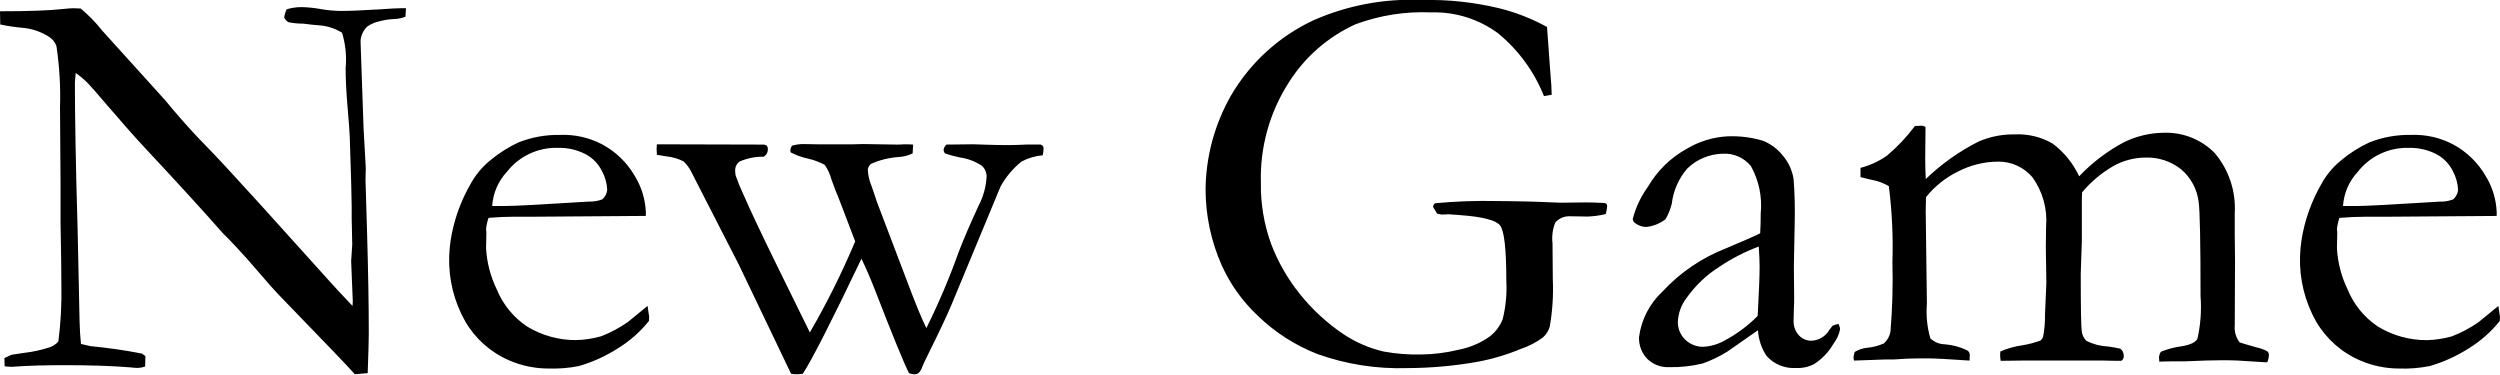
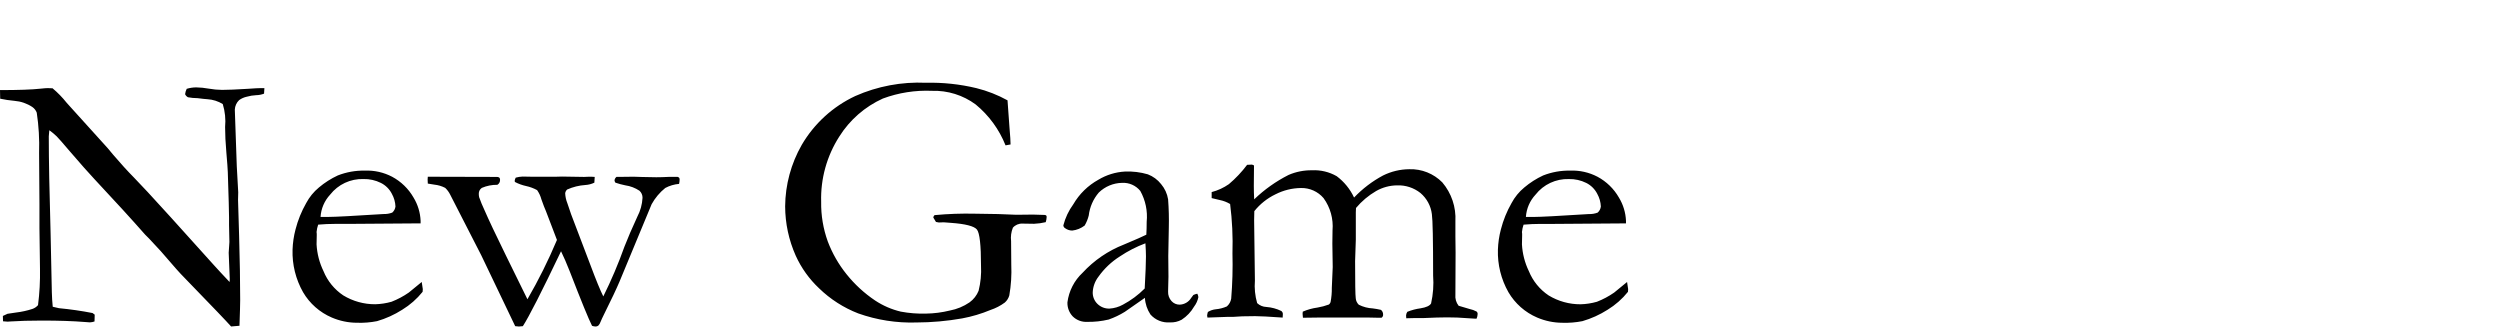
- <svg xmlns="http://www.w3.org/2000/svg" width="159.557" height="23.889" viewBox="0 0 159.557 23.889">
-   <path id="Path_2" data-name="Path 2" d="M-79.963-21.5l-.018-.844q2.725,0,3.99-.141.492-.053.686-.053.158,0,.475.018a9.753,9.753,0,0,1,1.371,1.406q.141.158.316.352l3.709,4.1.527.633q1.125,1.318,2.048,2.25T-63.264-9.9l4.2,4.658q.615.686,1.582,1.705l.018-.281q-.105-2.443-.105-2.584l.07-1.055-.035-1.652v-.756q0-.721-.123-4.447-.018-.51-.141-1.925t-.123-2.487a5.8,5.8,0,0,0-.229-2.25,3.2,3.2,0,0,0-1.494-.475q-.316-.018-.984-.105a4.92,4.92,0,0,1-.932-.088.634.634,0,0,1-.281-.3,1.619,1.619,0,0,1,.158-.527,3.269,3.269,0,0,1,.932-.141,7.576,7.576,0,0,1,1.222.123,7.954,7.954,0,0,0,1.31.123q.809,0,2.514-.105.967-.07,1.336-.07h.3l-.035.545a2.284,2.284,0,0,1-.773.149,4.028,4.028,0,0,0-.914.149,2,2,0,0,0-.756.334,1.377,1.377,0,0,0-.422.932l.193,5.555.141,2.549-.018.738.105,3.533q.105,3.621.105,6.293,0,.58-.07,2.514l-.82.07q-.616-.7-4.238-4.43-.844-.861-1.143-1.213l-1.512-1.74q-.879-.967-1.143-1.23l-.387-.387q-1.917-2.18-4.977-5.449-.826-.879-2.427-2.742-1-1.178-1.266-1.441a6.256,6.256,0,0,0-.721-.6l-.053.6q0,3.428.176,9.457l.123,5.818q.018.738.088,1.424l.615.141q1.67.158,3.287.475a1.629,1.629,0,0,0,.211.158l-.018.668a1.613,1.613,0,0,1-.457.088,3.932,3.932,0,0,1-.475-.035q-1.74-.141-4.236-.141-1.758,0-3.094.088l-.246.018a4.227,4.227,0,0,1-.457-.035L-79.7-.211l.457-.211.826-.123A8.253,8.253,0,0,0-76.8-.9a1.288,1.288,0,0,0,.545-.369,24.293,24.293,0,0,0,.193-3.551q0-1.09-.053-3.99V-11.2l-.035-4.992a21.664,21.664,0,0,0-.229-3.937,1.165,1.165,0,0,0-.439-.562,3.7,3.7,0,0,0-1.749-.6A11.682,11.682,0,0,1-79.963-21.5Zm41.2,12.217-7.049.051h-1.336q-.809,0-1.652.073a3.1,3.1,0,0,0-.158.721l.018.176v.176l-.018.861A6.858,6.858,0,0,0-48.278-4.6a5.223,5.223,0,0,0,1.934,2.373,5.959,5.959,0,0,0,3.138.87,6.47,6.47,0,0,0,1.6-.246,8.1,8.1,0,0,0,1.688-.9l1.266-1.037.105.7a2.132,2.132,0,0,1-.018.264,7.722,7.722,0,0,1-2,1.758A9.547,9.547,0,0,1-43.031.3,8.583,8.583,0,0,1-45,.457a6.3,6.3,0,0,1-2.461-.51A5.991,5.991,0,0,1-50.282-2.54,7.94,7.94,0,0,1-51.311-6.7a8.916,8.916,0,0,1,.29-1.986,10.445,10.445,0,0,1,1.046-2.584A5.063,5.063,0,0,1-48.727-12.8a8.255,8.255,0,0,1,1.846-1.178,6.88,6.88,0,0,1,2.654-.475,5.306,5.306,0,0,1,2.672.6,5.3,5.3,0,0,1,2.1,2.039,4.772,4.772,0,0,1,.694,2.285Zm-9.809-.633h.826q.9,0,5.344-.281a2.226,2.226,0,0,0,.861-.141.937.937,0,0,0,.316-.6,2.8,2.8,0,0,0-.352-1.239,2.423,2.423,0,0,0-1.081-1.072,3.637,3.637,0,0,0-1.7-.378,3.986,3.986,0,0,0-3.27,1.529A3.536,3.536,0,0,0-48.568-9.914Zm10.512-3.937,6.75.018a.374.374,0,0,1,.264.07.286.286,0,0,1,.07.211.534.534,0,0,1-.262.492,3.734,3.734,0,0,0-1.522.3.673.673,0,0,0-.3.58,1.536,1.536,0,0,0,.035.334A13.009,13.009,0,0,0-32.51-10.6q.6,1.389,2.126,4.5l2.091,4.254A50.567,50.567,0,0,0-25.4-7.658l-1.077-2.819q-.175-.387-.447-1.16a2.841,2.841,0,0,0-.421-.905,4.052,4.052,0,0,0-1.078-.4,4.347,4.347,0,0,1-1.1-.4l-.018-.123a.7.7,0,0,1,.105-.3,2.93,2.93,0,0,1,.668-.105l1,.018h2.2l.668-.018,2.162.035q.264,0,.439-.018h.3q.105,0,.3.018l-.035.563a2.326,2.326,0,0,1-.879.229A5.2,5.2,0,0,0-24.4-12.6a.6.6,0,0,0-.193.369,2.949,2.949,0,0,0,.211.967q.071.176.37,1.09l1.886,4.957q.828,2.215,1.269,3.094A45.109,45.109,0,0,0-18.786-7q.474-1.23,1.263-2.936a4.493,4.493,0,0,0,.51-1.856.913.913,0,0,0-.3-.689,3.344,3.344,0,0,0-1.39-.53,7.371,7.371,0,0,1-.968-.261.453.453,0,0,1-.088-.223.519.519,0,0,1,.193-.343h.264l1.424-.017q.088,0,.809.026t1.406.026q.527,0,1.213-.035h.879a.325.325,0,0,1,.149.088.276.276,0,0,1,.044.176,1.886,1.886,0,0,1-.053.422,3.537,3.537,0,0,0-1.354.4,5.392,5.392,0,0,0-1.336,1.591L-19.259-3.6Q-19.7-2.549-20.785-.369q-.228.457-.342.738a.983.983,0,0,1-.219.369.424.424,0,0,1-.281.088,1.139,1.139,0,0,1-.335-.07q-.493-.967-2.182-5.33Q-24.6-5.735-25-6.549-27.853-.575-28.741.791a3.1,3.1,0,0,1-.385.035,2.7,2.7,0,0,1-.366-.035l-3.324-6.943-3.043-5.941a2.368,2.368,0,0,0-.492-.668,2.968,2.968,0,0,0-1.055-.316q-.422-.07-.65-.105-.018-.264-.018-.4Q-38.074-13.676-38.057-13.852ZM18.756-21.34l.193,2.672q.105,1.213.105,1.652l-.492.088a9.96,9.96,0,0,0-2.927-4.008,6.844,6.844,0,0,0-4.28-1.336,12.313,12.313,0,0,0-4.816.756,9.835,9.835,0,0,0-4.271,3.727,11.242,11.242,0,0,0-1.775,6.4,10.935,10.935,0,0,0,.65,3.885A11.789,11.789,0,0,0,2.979-4.3a12.51,12.51,0,0,0,2.8,2.575A7.811,7.811,0,0,0,8.3-.633a11.625,11.625,0,0,0,2.461.193,10.386,10.386,0,0,0,2.338-.3,5.087,5.087,0,0,0,1.934-.8,2.594,2.594,0,0,0,.888-1.134,8.273,8.273,0,0,0,.237-2.461q0-3.041-.4-3.542T13.2-9.334l-.7-.053-.475.018q-.105-.018-.281-.053l-.264-.439a.4.4,0,0,1,.123-.229,33.9,33.9,0,0,1,3.973-.141q.686,0,2.232.035l1.811.07,1.635-.018q.475,0,1.143.035a.251.251,0,0,1,.158.062.243.243,0,0,1,.035.149A1.821,1.821,0,0,1,22.5-9.4a5.873,5.873,0,0,1-1.143.158l-1.143-.018a1.174,1.174,0,0,0-.932.4,2.68,2.68,0,0,0-.176,1.318l.018,2.3a13.993,13.993,0,0,1-.193,3.023,1.462,1.462,0,0,1-.439.694,5.031,5.031,0,0,1-1.406.729,13.639,13.639,0,0,1-2.777.826,26.109,26.109,0,0,1-4.482.4,15.56,15.56,0,0,1-5.7-.888A11.446,11.446,0,0,1,.29-2.918,10.112,10.112,0,0,1-2-6.117a11.964,11.964,0,0,1-1.037-4.834,12.316,12.316,0,0,1,1.626-6.021,11.943,11.943,0,0,1,5.247-4.79,15.385,15.385,0,0,1,6.926-1.3,19.194,19.194,0,0,1,4.948.527A12.6,12.6,0,0,1,18.756-21.34Zm18.6,18.949a.931.931,0,0,1,.105.334,2.266,2.266,0,0,1-.422.932A3.784,3.784,0,0,1,35.824.158a2.181,2.181,0,0,1-1.16.264,2.309,2.309,0,0,1-1.9-.773,3.293,3.293,0,0,1-.545-1.635L30.252-.615A8.091,8.091,0,0,1,28.67.141a8.476,8.476,0,0,1-2.109.229,1.877,1.877,0,0,1-1.415-.536,1.9,1.9,0,0,1-.519-1.38,4.807,4.807,0,0,1,1.489-2.9,10.912,10.912,0,0,1,4.043-2.76q1.8-.756,2.2-.967.035-.58.035-1.266a5.161,5.161,0,0,0-.626-3.023,2.149,2.149,0,0,0-1.79-.791,3.353,3.353,0,0,0-2.275.949,4.2,4.2,0,0,0-.987,2.25,3.725,3.725,0,0,1-.4.984,2.461,2.461,0,0,1-1.213.492,1.173,1.173,0,0,1-.7-.229.346.346,0,0,1-.176-.281,6.062,6.062,0,0,1,.976-2.065,6.455,6.455,0,0,1,2.461-2.408,5.654,5.654,0,0,1,2.593-.8,6.928,6.928,0,0,1,2.25.272,3.039,3.039,0,0,1,1.3.958,3.053,3.053,0,0,1,.686,1.494,27.474,27.474,0,0,1,.07,2.76l-.053,2.795.018,2.039q0,.4-.018.686-.018.51-.018.756a1.3,1.3,0,0,0,.334.932,1.055,1.055,0,0,0,.791.352,1.379,1.379,0,0,0,1.143-.668l.211-.281A1.638,1.638,0,0,1,37.354-2.391ZM32.2-2.9q.123-2.232.123-3.146,0-.475-.053-1.283a12.115,12.115,0,0,0-2.5,1.283,7.423,7.423,0,0,0-2.1,1.986,2.706,2.706,0,0,0-.564,1.529,1.532,1.532,0,0,0,.467,1.143,1.61,1.61,0,0,0,1.173.457,3.091,3.091,0,0,0,1.323-.387A8.838,8.838,0,0,0,32.2-2.9ZM38.391-.6a1.815,1.815,0,0,1,.773-.264,3.465,3.465,0,0,0,1.09-.281,1.3,1.3,0,0,0,.422-.756A40.959,40.959,0,0,0,40.8-6.346a30.7,30.7,0,0,0-.229-4.834,3.194,3.194,0,0,0-1-.387q-.193-.035-.809-.193v-.589a5.29,5.29,0,0,0,1.686-.776,11.518,11.518,0,0,0,1.792-1.9h.106q.106,0,.335-.018a.449.449,0,0,1,.23.088l-.018,2q0,.615.035,1.318a13.944,13.944,0,0,1,3.369-2.391,5.552,5.552,0,0,1,2.3-.457,4.408,4.408,0,0,1,2.421.58,5.543,5.543,0,0,1,1.7,2.092,11.193,11.193,0,0,1,2.839-2.162,5.871,5.871,0,0,1,2.575-.615A4.345,4.345,0,0,1,61.365-13.3a5.43,5.43,0,0,1,1.283,3.819v1.461l.018,1.6L62.648-2.3a1.521,1.521,0,0,0,.316,1.091q.141.053,1.072.317a2.535,2.535,0,0,1,.686.247.3.3,0,0,1,.105.246,1.267,1.267,0,0,1-.105.457H64.6L62.829-.053q-.316-.018-1-.018-.842,0-2.349.07h-.894q-.193,0-.754.018a2.578,2.578,0,0,1-.018-.281.743.743,0,0,1,.123-.352,5.386,5.386,0,0,1,1.3-.343q.826-.132,1.028-.475a9.279,9.279,0,0,0,.2-2.737q0-5.193-.123-6.02a3.234,3.234,0,0,0-1.119-2.068,3.467,3.467,0,0,0-2.282-.748,4.22,4.22,0,0,0-2.061.554,7.479,7.479,0,0,0-1.973,1.661l-.018.422v2.689l-.07,2.092q0,3.2.062,3.639a.989.989,0,0,0,.3.642,3.445,3.445,0,0,0,1.38.36,7.916,7.916,0,0,1,.791.141.567.567,0,0,1,.211.457.33.33,0,0,1-.158.316h-.3l-.879-.018H49.113l-1.406.018a3.272,3.272,0,0,1-.035-.387l.018-.211a5.448,5.448,0,0,1,1.441-.4,6.173,6.173,0,0,0,1.125-.3.535.535,0,0,0,.158-.229,6.78,6.78,0,0,0,.123-1.406l.088-2.039-.035-2.3L50.607-8.6a4.7,4.7,0,0,0-.877-3.155,2.822,2.822,0,0,0-2.21-.993,5.633,5.633,0,0,0-2.5.615,5.974,5.974,0,0,0-2.078,1.652q-.018.492-.018.9L43-3.674a6.154,6.154,0,0,0,.22,2.206,1.376,1.376,0,0,0,.905.378A3.99,3.99,0,0,1,45.58-.7a.355.355,0,0,1,.158.316q0,.141-.018.334-2.009-.141-2.7-.141-.7,0-1.269.018l-.881.053h-.546l-1.973.07a.771.771,0,0,1-.035-.2A1.787,1.787,0,0,1,38.391-.6ZM79.365-9.281l-7.049.051H70.98q-.809,0-1.652.073a3.1,3.1,0,0,0-.158.721l.018.176v.176l-.018.861A6.858,6.858,0,0,0,69.847-4.6,5.223,5.223,0,0,0,71.78-2.224a5.959,5.959,0,0,0,3.138.87,6.47,6.47,0,0,0,1.6-.246,8.1,8.1,0,0,0,1.688-.9l1.266-1.037.105.7a2.132,2.132,0,0,1-.018.264,7.722,7.722,0,0,1-2,1.758A9.547,9.547,0,0,1,75.094.3a8.583,8.583,0,0,1-1.969.158,6.3,6.3,0,0,1-2.461-.51A5.991,5.991,0,0,1,67.843-2.54,7.94,7.94,0,0,1,66.814-6.7a8.916,8.916,0,0,1,.29-1.986,10.445,10.445,0,0,1,1.046-2.584A5.063,5.063,0,0,1,69.4-12.8a8.255,8.255,0,0,1,1.846-1.178,6.88,6.88,0,0,1,2.654-.475,5.306,5.306,0,0,1,2.672.6,5.3,5.3,0,0,1,2.1,2.039,4.772,4.772,0,0,1,.694,2.285Zm-9.809-.633h.826q.9,0,5.344-.281a2.226,2.226,0,0,0,.861-.141.937.937,0,0,0,.316-.6,2.8,2.8,0,0,0-.352-1.239,2.423,2.423,0,0,0-1.081-1.072,3.637,3.637,0,0,0-1.7-.378,3.986,3.986,0,0,0-3.27,1.529A3.536,3.536,0,0,0,69.557-9.914Z" transform="translate(79.98 23.063)" />
+ <svg xmlns="http://www.w3.org/2000/svg" id="svg3" version="1.1" viewBox="0 0 245 32" height="32" width="245">
+   <defs id="defs7" />
+   <path d="M 0.018,9.673 0,8.829 q 2.725,0 3.99,-0.141 0.492,-0.053 0.686,-0.053 0.158,0 0.475,0.018 a 9.753,9.753 0 0 1 1.371,1.406 q 0.141,0.158 0.316,0.352 l 3.709,4.1 0.527,0.633 q 1.125,1.318 2.048,2.25 0.923,0.932 3.595,3.879 l 4.2,4.658 q 0.615,0.686 1.582,1.705 l 0.018,-0.281 q -0.105,-2.443 -0.105,-2.584 l 0.07,-1.055 -0.035,-1.652 v -0.756 q 0,-0.721 -0.123,-4.447 -0.018,-0.51 -0.141,-1.925 -0.123,-1.415 -0.123,-2.487 a 5.8,5.8 0 0 0 -0.229,-2.25 3.2,3.2 0 0 0 -1.494,-0.475 q -0.316,-0.018 -0.984,-0.105 a 4.92,4.92 0 0 1 -0.932,-0.088 0.634,0.634 0 0 1 -0.281,-0.3 1.619,1.619 0 0 1 0.158,-0.527 3.269,3.269 0 0 1 0.932,-0.141 7.576,7.576 0 0 1 1.222,0.123 7.954,7.954 0 0 0 1.31,0.123 q 0.809,0 2.514,-0.105 0.967,-0.07 1.336,-0.07 h 0.3 l -0.035,0.545 a 2.284,2.284 0 0 1 -0.773,0.149 4.028,4.028 0 0 0 -0.914,0.149 2,2 0 0 0 -0.756,0.334 1.377,1.377 0 0 0 -0.422,0.932 l 0.193,5.555 0.141,2.549 -0.018,0.738 0.105,3.533 q 0.105,3.621 0.105,6.293 0,0.58 -0.07,2.514 l -0.82,0.07 q -0.616,-0.7 -4.238,-4.43 -0.844,-0.861 -1.143,-1.213 l -1.512,-1.74 q -0.879,-0.967 -1.143,-1.23 l -0.387,-0.387 q -1.917,-2.18 -4.977,-5.449 -0.826,-0.879 -2.427,-2.742 -1,-1.178 -1.266,-1.441 a 6.256,6.256 0 0 0 -0.721,-0.6 l -0.053,0.6 q 0,3.428 0.176,9.457 l 0.123,5.818 q 0.018,0.738 0.088,1.424 l 0.615,0.141 q 1.67,0.158 3.287,0.475 a 1.629,1.629 0 0 0 0.211,0.158 l -0.018,0.668 a 1.613,1.613 0 0 1 -0.457,0.088 3.932,3.932 0 0 1 -0.475,-0.035 q -1.74,-0.141 -4.236,-0.141 -1.758,0 -3.094,0.088 l -0.246,0.018 a 4.227,4.227 0 0 1 -0.457,-0.035 l -0.017,-0.525 0.457,-0.211 0.826,-0.123 a 8.253,8.253 0 0 0 1.617,-0.355 1.288,1.288 0 0 0 0.545,-0.369 24.293,24.293 0 0 0 0.193,-3.551 q 0,-1.09 -0.053,-3.99 v -2.39 l -0.035,-4.992 a 21.664,21.664 0 0 0 -0.229,-3.937 1.165,1.165 0 0 0 -0.439,-0.562 3.7,3.7 0 0 0 -1.749,-0.6 11.682,11.682 0 0 1 -1.396,-0.209 z m 41.2,12.217 -7.049,0.051 h -1.336 q -0.809,0 -1.652,0.073 a 3.1,3.1 0 0 0 -0.158,0.721 l 0.018,0.176 v 0.176 l -0.018,0.861 a 6.858,6.858 0 0 0 0.68,2.625 5.223,5.223 0 0 0 1.934,2.373 5.959,5.959 0 0 0 3.138,0.87 6.47,6.47 0 0 0 1.6,-0.246 8.1,8.1 0 0 0 1.688,-0.9 l 1.266,-1.037 0.105,0.7 a 2.132,2.132 0 0 1 -0.018,0.264 7.722,7.722 0 0 1 -2,1.758 9.547,9.547 0 0 1 -2.466,1.118 8.583,8.583 0 0 1 -1.969,0.157 6.3,6.3 0 0 1 -2.461,-0.51 5.991,5.991 0 0 1 -2.821,-2.487 7.94,7.94 0 0 1 -1.029,-4.16 8.916,8.916 0 0 1 0.29,-1.986 10.445,10.445 0 0 1 1.046,-2.584 5.063,5.063 0 0 1 1.248,-1.53 8.255,8.255 0 0 1 1.846,-1.178 6.88,6.88 0 0 1 2.654,-0.475 5.306,5.306 0 0 1 2.672,0.6 5.3,5.3 0 0 1 2.1,2.039 4.772,4.772 0 0 1 0.694,2.285 z m -9.809,-0.633 h 0.826 q 0.9,0 5.344,-0.281 a 2.226,2.226 0 0 0 0.861,-0.141 0.937,0.937 0 0 0 0.316,-0.6 2.8,2.8 0 0 0 -0.352,-1.239 2.423,2.423 0 0 0 -1.081,-1.072 3.637,3.637 0 0 0 -1.7,-0.378 3.986,3.986 0 0 0 -3.27,1.529 3.536,3.536 0 0 0 -0.94,2.184 z m 10.512,-3.937 6.75,0.018 a 0.374,0.374 0 0 1 0.264,0.07 0.286,0.286 0 0 1 0.07,0.211 0.534,0.534 0 0 1 -0.262,0.492 3.734,3.734 0 0 0 -1.522,0.3 0.673,0.673 0 0 0 -0.3,0.58 1.536,1.536 0 0 0 0.035,0.334 13.009,13.009 0 0 0 0.515,1.248 q 0.6,1.389 2.126,4.5 l 2.091,4.254 a 50.567,50.567 0 0 0 2.893,-5.812 l -1.077,-2.819 q -0.175,-0.387 -0.447,-1.16 a 2.841,2.841 0 0 0 -0.421,-0.905 4.052,4.052 0 0 0 -1.078,-0.4 4.347,4.347 0 0 1 -1.1,-0.4 l -0.018,-0.123 a 0.7,0.7 0 0 1 0.105,-0.3 2.93,2.93 0 0 1 0.668,-0.105 l 1,0.018 h 2.2 l 0.668,-0.018 2.162,0.035 q 0.264,0 0.439,-0.018 h 0.3 q 0.105,0 0.3,0.018 l -0.035,0.563 a 2.326,2.326 0 0 1 -0.879,0.229 5.2,5.2 0 0 0 -1.787,0.443 0.6,0.6 0 0 0 -0.193,0.369 2.949,2.949 0 0 0 0.211,0.967 q 0.071,0.176 0.37,1.09 l 1.886,4.957 q 0.828,2.215 1.269,3.094 a 45.109,45.109 0 0 0 2.071,-4.877 q 0.474,-1.23 1.263,-2.936 a 4.493,4.493 0 0 0 0.51,-1.856 0.913,0.913 0 0 0 -0.3,-0.689 3.344,3.344 0 0 0 -1.39,-0.53 7.371,7.371 0 0 1 -0.968,-0.261 0.453,0.453 0 0 1 -0.088,-0.223 0.519,0.519 0 0 1 0.193,-0.343 h 0.264 l 1.424,-0.017 q 0.088,0 0.809,0.026 0.721,0.026 1.406,0.026 0.527,0 1.213,-0.035 h 0.879 a 0.325,0.325 0 0 1 0.149,0.088 0.276,0.276 0 0 1 0.044,0.176 1.886,1.886 0 0 1 -0.053,0.422 3.537,3.537 0 0 0 -1.354,0.4 5.392,5.392 0 0 0 -1.336,1.591 l -3.138,7.561 q -0.441,1.051 -1.526,3.231 -0.228,0.457 -0.342,0.738 a 0.983,0.983 0 0 1 -0.219,0.369 0.424,0.424 0 0 1 -0.281,0.088 1.139,1.139 0 0 1 -0.335,-0.07 q -0.493,-0.967 -2.182,-5.33 -0.456,-1.161 -0.856,-1.975 -2.853,5.974 -3.741,7.34 a 3.1,3.1 0 0 1 -0.385,0.035 2.7,2.7 0 0 1 -0.366,-0.035 l -3.324,-6.943 -3.043,-5.941 a 2.368,2.368 0 0 0 -0.492,-0.668 2.968,2.968 0 0 0 -1.055,-0.316 q -0.422,-0.07 -0.65,-0.105 -0.018,-0.264 -0.018,-0.4 0,-0.094 0.017,-0.27 z M 98.737,9.833 98.93,12.505 q 0.105,1.213 0.105,1.652 l -0.492,0.088 a 9.96,9.96 0 0 0 -2.927,-4.008 6.844,6.844 0 0 0 -4.28,-1.336 12.313,12.313 0 0 0 -4.816,0.756 9.835,9.835 0 0 0 -4.271,3.727 11.242,11.242 0 0 0 -1.775,6.4 10.935,10.935 0 0 0 0.65,3.885 11.789,11.789 0 0 0 1.836,3.204 12.51,12.51 0 0 0 2.8,2.575 7.811,7.811 0 0 0 2.521,1.092 11.625,11.625 0 0 0 2.461,0.193 10.386,10.386 0 0 0 2.338,-0.3 5.087,5.087 0 0 0 1.934,-0.8 2.594,2.594 0 0 0 0.888,-1.134 8.273,8.273 0 0 0 0.237,-2.461 q 0,-3.041 -0.4,-3.542 -0.4,-0.501 -2.558,-0.657 l -0.7,-0.053 -0.475,0.018 q -0.105,-0.018 -0.281,-0.053 l -0.264,-0.439 a 0.4,0.4 0 0 1 0.123,-0.229 33.9,33.9 0 0 1 3.973,-0.141 q 0.686,0 2.232,0.035 l 1.811,0.07 1.635,-0.018 q 0.475,0 1.143,0.035 a 0.251,0.251 0 0 1 0.158,0.062 0.243,0.243 0 0 1 0.035,0.149 1.821,1.821 0 0 1 -0.09,0.498 5.873,5.873 0 0 1 -1.143,0.158 l -1.143,-0.018 a 1.174,1.174 0 0 0 -0.932,0.4 2.68,2.68 0 0 0 -0.176,1.318 l 0.018,2.3 a 13.993,13.993 0 0 1 -0.193,3.023 1.462,1.462 0 0 1 -0.439,0.694 5.031,5.031 0 0 1 -1.406,0.729 13.639,13.639 0 0 1 -2.777,0.826 26.109,26.109 0 0 1 -4.482,0.4 15.56,15.56 0 0 1 -5.7,-0.888 11.446,11.446 0 0 1 -3.837,-2.46 10.112,10.112 0 0 1 -2.29,-3.199 11.964,11.964 0 0 1 -1.037,-4.834 12.316,12.316 0 0 1 1.626,-6.021 11.943,11.943 0 0 1 5.247,-4.79 15.385,15.385 0 0 1 6.926,-1.3 19.194,19.194 0 0 1 4.948,0.527 12.6,12.6 0 0 1 3.046,1.195 z m 18.6,18.949 a 0.931,0.931 0 0 1 0.105,0.334 2.266,2.266 0 0 1 -0.422,0.932 3.784,3.784 0 0 1 -1.215,1.283 2.181,2.181 0 0 1 -1.16,0.264 2.309,2.309 0 0 1 -1.9,-0.773 3.293,3.293 0 0 1 -0.545,-1.635 l -1.967,1.371 a 8.091,8.091 0 0 1 -1.582,0.756 8.476,8.476 0 0 1 -2.109,0.229 1.877,1.877 0 0 1 -1.415,-0.536 1.9,1.9 0 0 1 -0.519,-1.38 4.807,4.807 0 0 1 1.489,-2.9 10.912,10.912 0 0 1 4.043,-2.76 q 1.8,-0.756 2.2,-0.967 0.035,-0.58 0.035,-1.266 a 5.161,5.161 0 0 0 -0.626,-3.023 2.149,2.149 0 0 0 -1.79,-0.791 3.353,3.353 0 0 0 -2.275,0.949 4.2,4.2 0 0 0 -0.987,2.25 3.725,3.725 0 0 1 -0.4,0.984 2.461,2.461 0 0 1 -1.213,0.492 1.173,1.173 0 0 1 -0.7,-0.229 0.346,0.346 0 0 1 -0.176,-0.281 6.062,6.062 0 0 1 0.976,-2.065 6.455,6.455 0 0 1 2.461,-2.408 5.654,5.654 0 0 1 2.593,-0.8 6.928,6.928 0 0 1 2.25,0.272 3.039,3.039 0 0 1 1.3,0.958 3.053,3.053 0 0 1 0.686,1.494 27.474,27.474 0 0 1 0.07,2.76 l -0.053,2.795 0.018,2.039 q 0,0.4 -0.018,0.686 -0.018,0.51 -0.018,0.756 a 1.3,1.3 0 0 0 0.334,0.932 1.055,1.055 0 0 0 0.791,0.352 1.379,1.379 0 0 0 1.143,-0.668 l 0.211,-0.281 a 1.638,1.638 0 0 1 0.383,-0.125 z m -5.156,-0.509 q 0.123,-2.232 0.123,-3.146 0,-0.475 -0.053,-1.283 a 12.115,12.115 0 0 0 -2.5,1.283 7.423,7.423 0 0 0 -2.1,1.986 2.706,2.706 0 0 0 -0.564,1.529 1.532,1.532 0 0 0 0.467,1.143 1.61,1.61 0 0 0 1.173,0.457 3.091,3.091 0 0 0 1.323,-0.387 8.838,8.838 0 0 0 2.131,-1.582 z m 6.191,2.3 a 1.815,1.815 0 0 1 0.773,-0.264 3.465,3.465 0 0 0 1.09,-0.281 1.3,1.3 0 0 0 0.422,-0.756 40.959,40.959 0 0 0 0.124,-4.445 30.7,30.7 0 0 0 -0.229,-4.834 3.194,3.194 0 0 0 -1,-0.387 q -0.193,-0.035 -0.809,-0.193 v -0.589 a 5.29,5.29 0 0 0 1.686,-0.776 11.518,11.518 0 0 0 1.792,-1.9 h 0.106 q 0.106,0 0.335,-0.018 a 0.449,0.449 0 0 1 0.23,0.088 l -0.018,2 q 0,0.615 0.035,1.318 a 13.944,13.944 0 0 1 3.369,-2.391 5.552,5.552 0 0 1 2.3,-0.457 4.408,4.408 0 0 1 2.421,0.58 5.543,5.543 0 0 1 1.7,2.092 11.193,11.193 0 0 1 2.839,-2.162 5.871,5.871 0 0 1 2.575,-0.615 4.345,4.345 0 0 1 3.233,1.29 5.43,5.43 0 0 1 1.283,3.819 v 1.461 l 0.018,1.6 -0.018,4.12 a 1.521,1.521 0 0 0 0.316,1.091 q 0.141,0.053 1.072,0.317 a 2.535,2.535 0 0 1 0.686,0.247 0.3,0.3 0 0 1 0.105,0.246 1.267,1.267 0 0 1 -0.105,0.457 h -0.122 l -1.771,-0.111 q -0.316,-0.018 -1,-0.018 -0.842,0 -2.349,0.07 h -0.894 q -0.193,0 -0.754,0.018 a 2.578,2.578 0 0 1 -0.018,-0.281 0.743,0.743 0 0 1 0.123,-0.352 5.386,5.386 0 0 1 1.3,-0.343 q 0.826,-0.132 1.028,-0.475 a 9.279,9.279 0 0 0 0.2,-2.737 q 0,-5.193 -0.123,-6.02 a 3.234,3.234 0 0 0 -1.119,-2.068 3.467,3.467 0 0 0 -2.282,-0.748 4.22,4.22 0 0 0 -2.061,0.554 7.479,7.479 0 0 0 -1.973,1.661 l -0.018,0.422 v 2.689 l -0.07,2.092 q 0,3.2 0.062,3.639 a 0.989,0.989 0 0 0 0.3,0.642 3.445,3.445 0 0 0 1.38,0.36 7.916,7.916 0 0 1 0.791,0.141 0.567,0.567 0 0 1 0.211,0.457 0.33,0.33 0 0 1 -0.158,0.316 h -0.3 l -0.879,-0.018 h -5.113 l -1.406,0.018 a 3.272,3.272 0 0 1 -0.035,-0.387 l 0.018,-0.211 a 5.448,5.448 0 0 1 1.441,-0.4 6.173,6.173 0 0 0 1.125,-0.3 0.535,0.535 0 0 0 0.158,-0.229 6.78,6.78 0 0 0 0.123,-1.406 l 0.088,-2.039 -0.035,-2.3 0.017,-1.294 a 4.7,4.7 0 0 0 -0.877,-3.155 2.822,2.822 0 0 0 -2.21,-0.993 5.633,5.633 0 0 0 -2.5,0.615 5.974,5.974 0 0 0 -2.078,1.652 q -0.018,0.492 -0.018,0.9 l 0.076,5.907 a 6.154,6.154 0 0 0 0.22,2.206 1.376,1.376 0 0 0 0.905,0.378 3.99,3.99 0 0 1 1.455,0.39 0.355,0.355 0 0 1 0.158,0.316 q 0,0.141 -0.018,0.334 -2.009,-0.141 -2.7,-0.141 -0.7,0 -1.269,0.018 l -0.881,0.053 h -0.546 l -1.973,0.07 a 0.771,0.771 0 0 1 -0.035,-0.2 1.787,1.787 0 0 1 0.075,-0.35 z m 40.974,-8.681 -7.049,0.051 h -1.336 q -0.809,0 -1.652,0.073 a 3.1,3.1 0 0 0 -0.158,0.721 l 0.018,0.176 v 0.176 l -0.018,0.861 a 6.858,6.858 0 0 0 0.677,2.623 5.223,5.223 0 0 0 1.933,2.376 5.959,5.959 0 0 0 3.138,0.87 6.47,6.47 0 0 0 1.6,-0.246 8.1,8.1 0 0 0 1.688,-0.9 l 1.266,-1.037 0.105,0.7 a 2.132,2.132 0 0 1 -0.018,0.264 7.722,7.722 0 0 1 -2,1.758 9.547,9.547 0 0 1 -2.465,1.115 8.583,8.583 0 0 1 -1.969,0.158 6.3,6.3 0 0 1 -2.461,-0.51 5.991,5.991 0 0 1 -2.821,-2.488 7.94,7.94 0 0 1 -1.029,-4.16 8.916,8.916 0 0 1 0.29,-1.986 10.445,10.445 0 0 1 1.046,-2.584 5.063,5.063 0 0 1 1.25,-1.53 8.255,8.255 0 0 1 1.846,-1.178 6.88,6.88 0 0 1 2.654,-0.475 5.306,5.306 0 0 1 2.672,0.6 5.3,5.3 0 0 1 2.1,2.039 4.772,4.772 0 0 1 0.694,2.285 z m -9.809,-0.633 h 0.826 q 0.9,0 5.344,-0.281 a 2.226,2.226 0 0 0 0.861,-0.141 0.937,0.937 0 0 0 0.316,-0.6 2.8,2.8 0 0 0 -0.352,-1.239 2.423,2.423 0 0 0 -1.081,-1.072 3.637,3.637 0 0 0 -1.7,-0.378 3.986,3.986 0 0 0 -3.27,1.529 3.536,3.536 0 0 0 -0.943,2.182 z" data-name="Path 2" id="Path_2" />
</svg>
